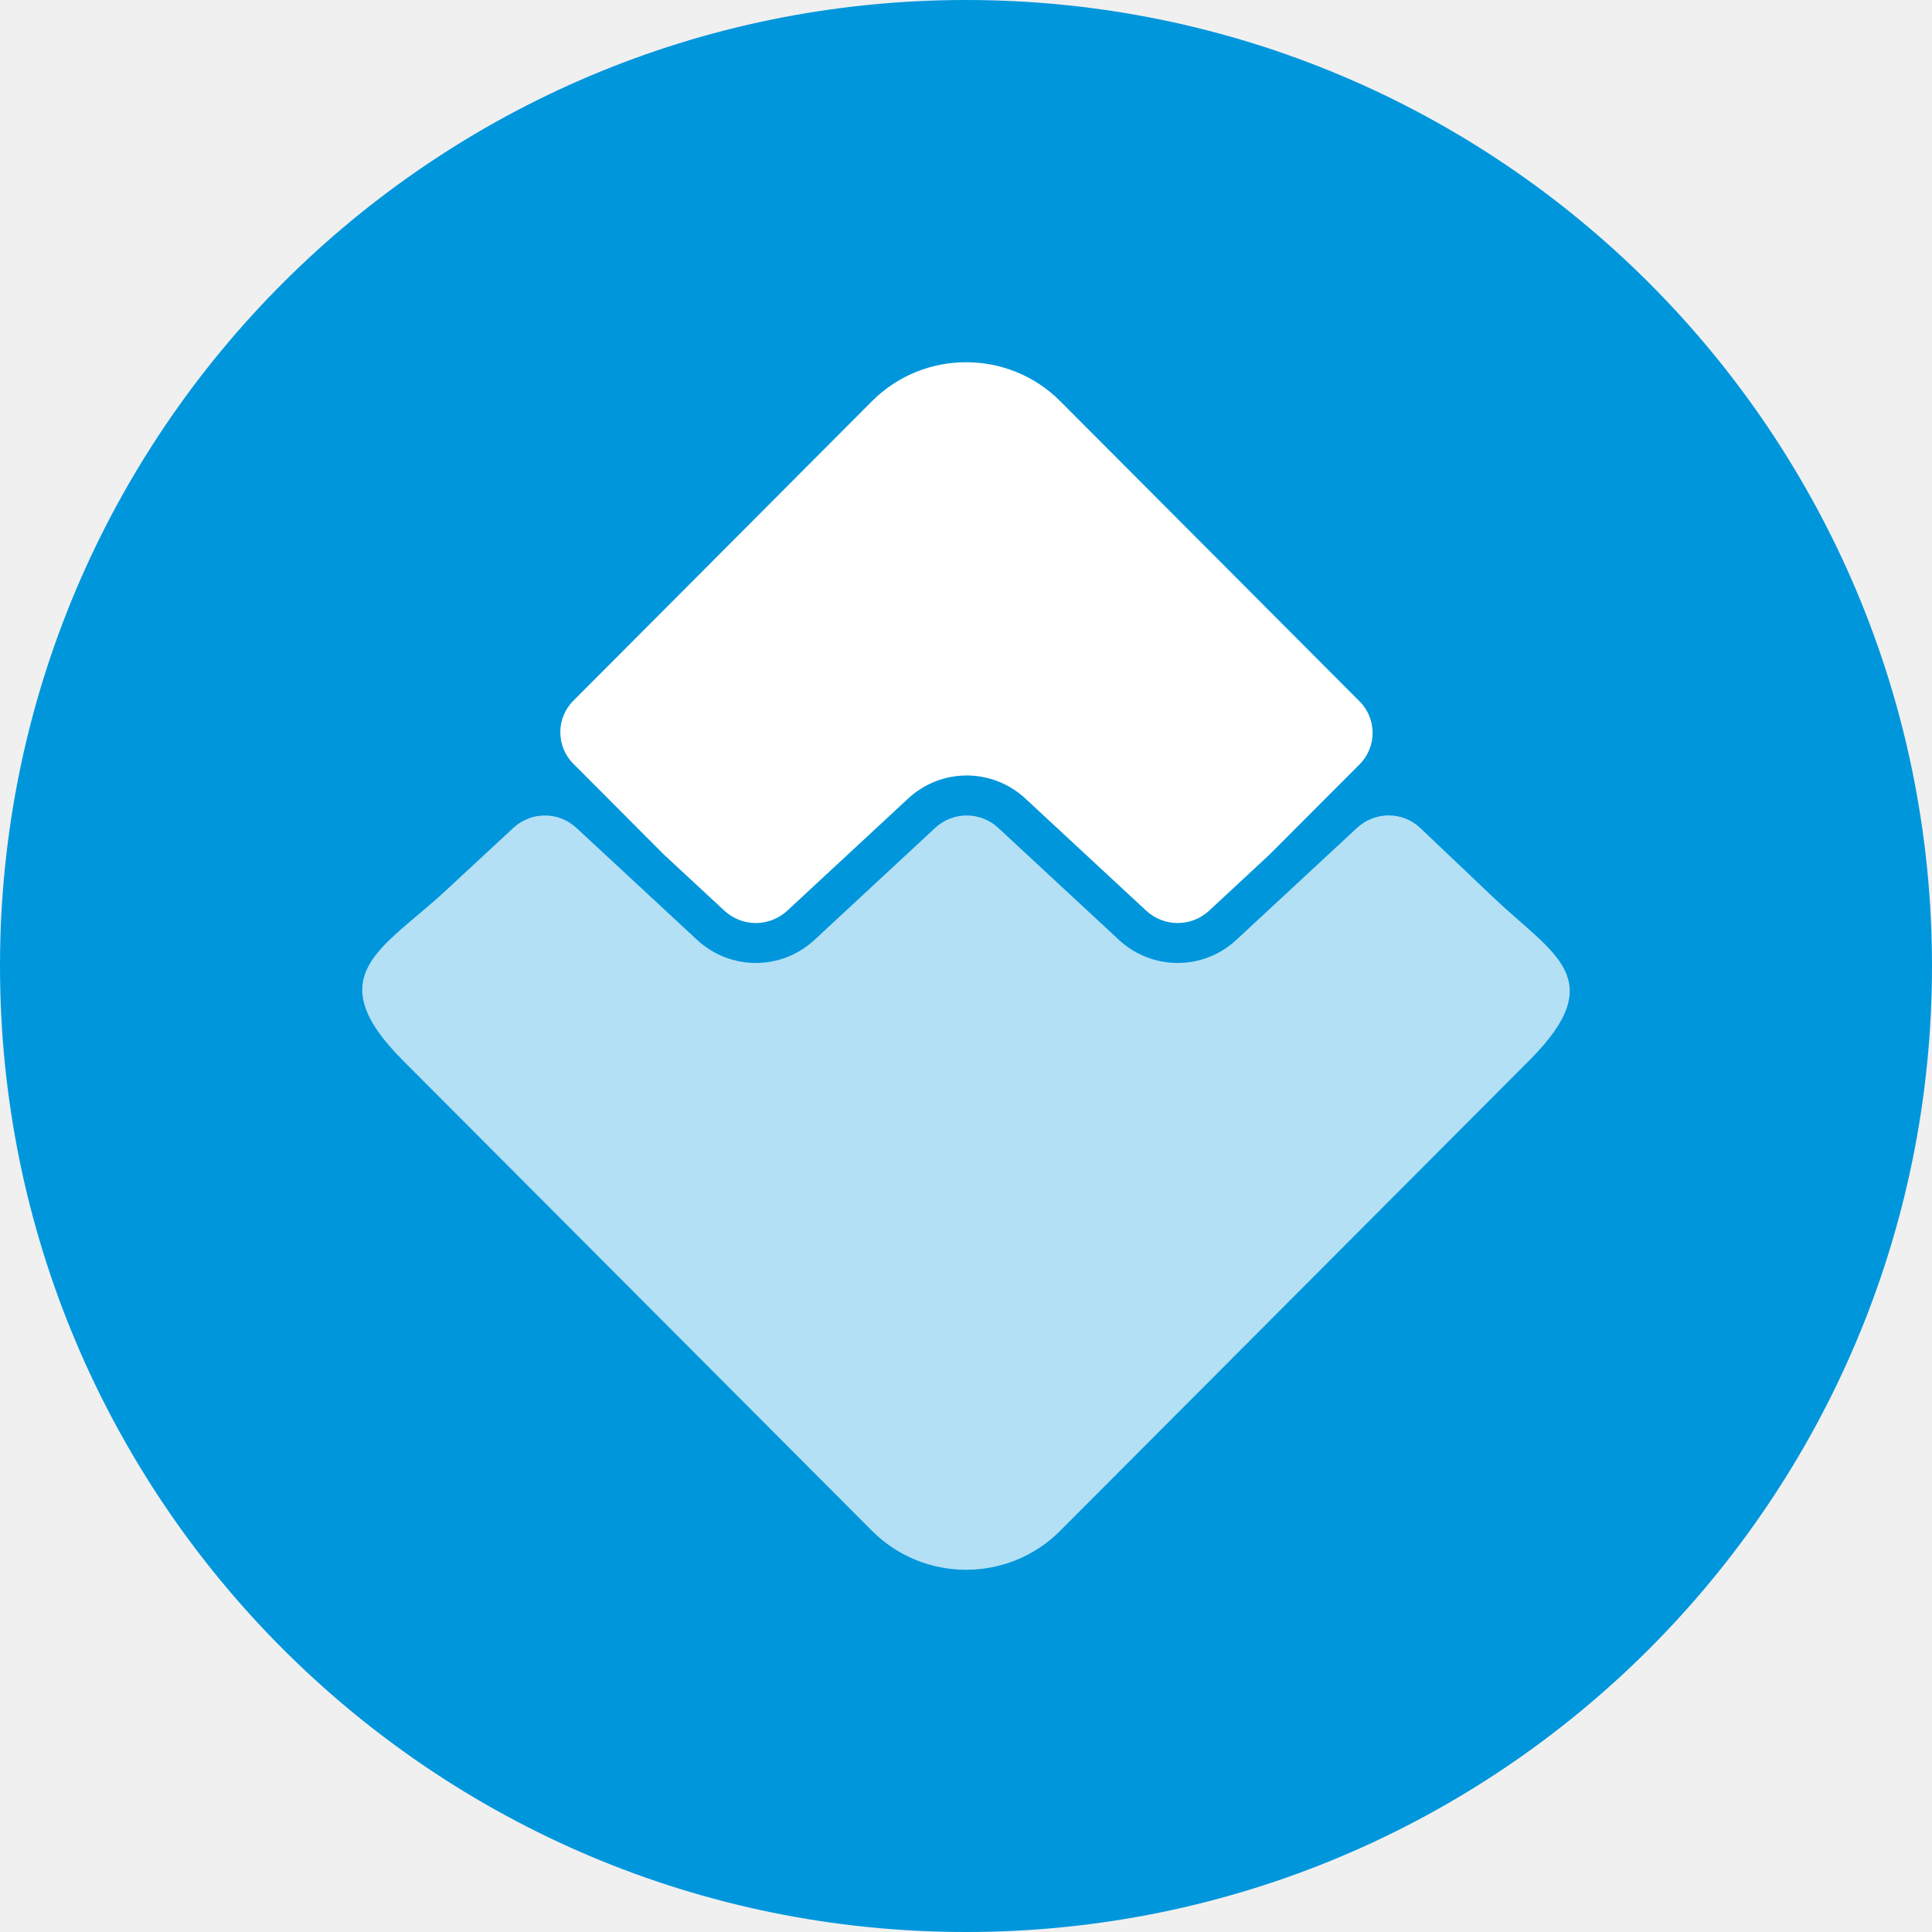
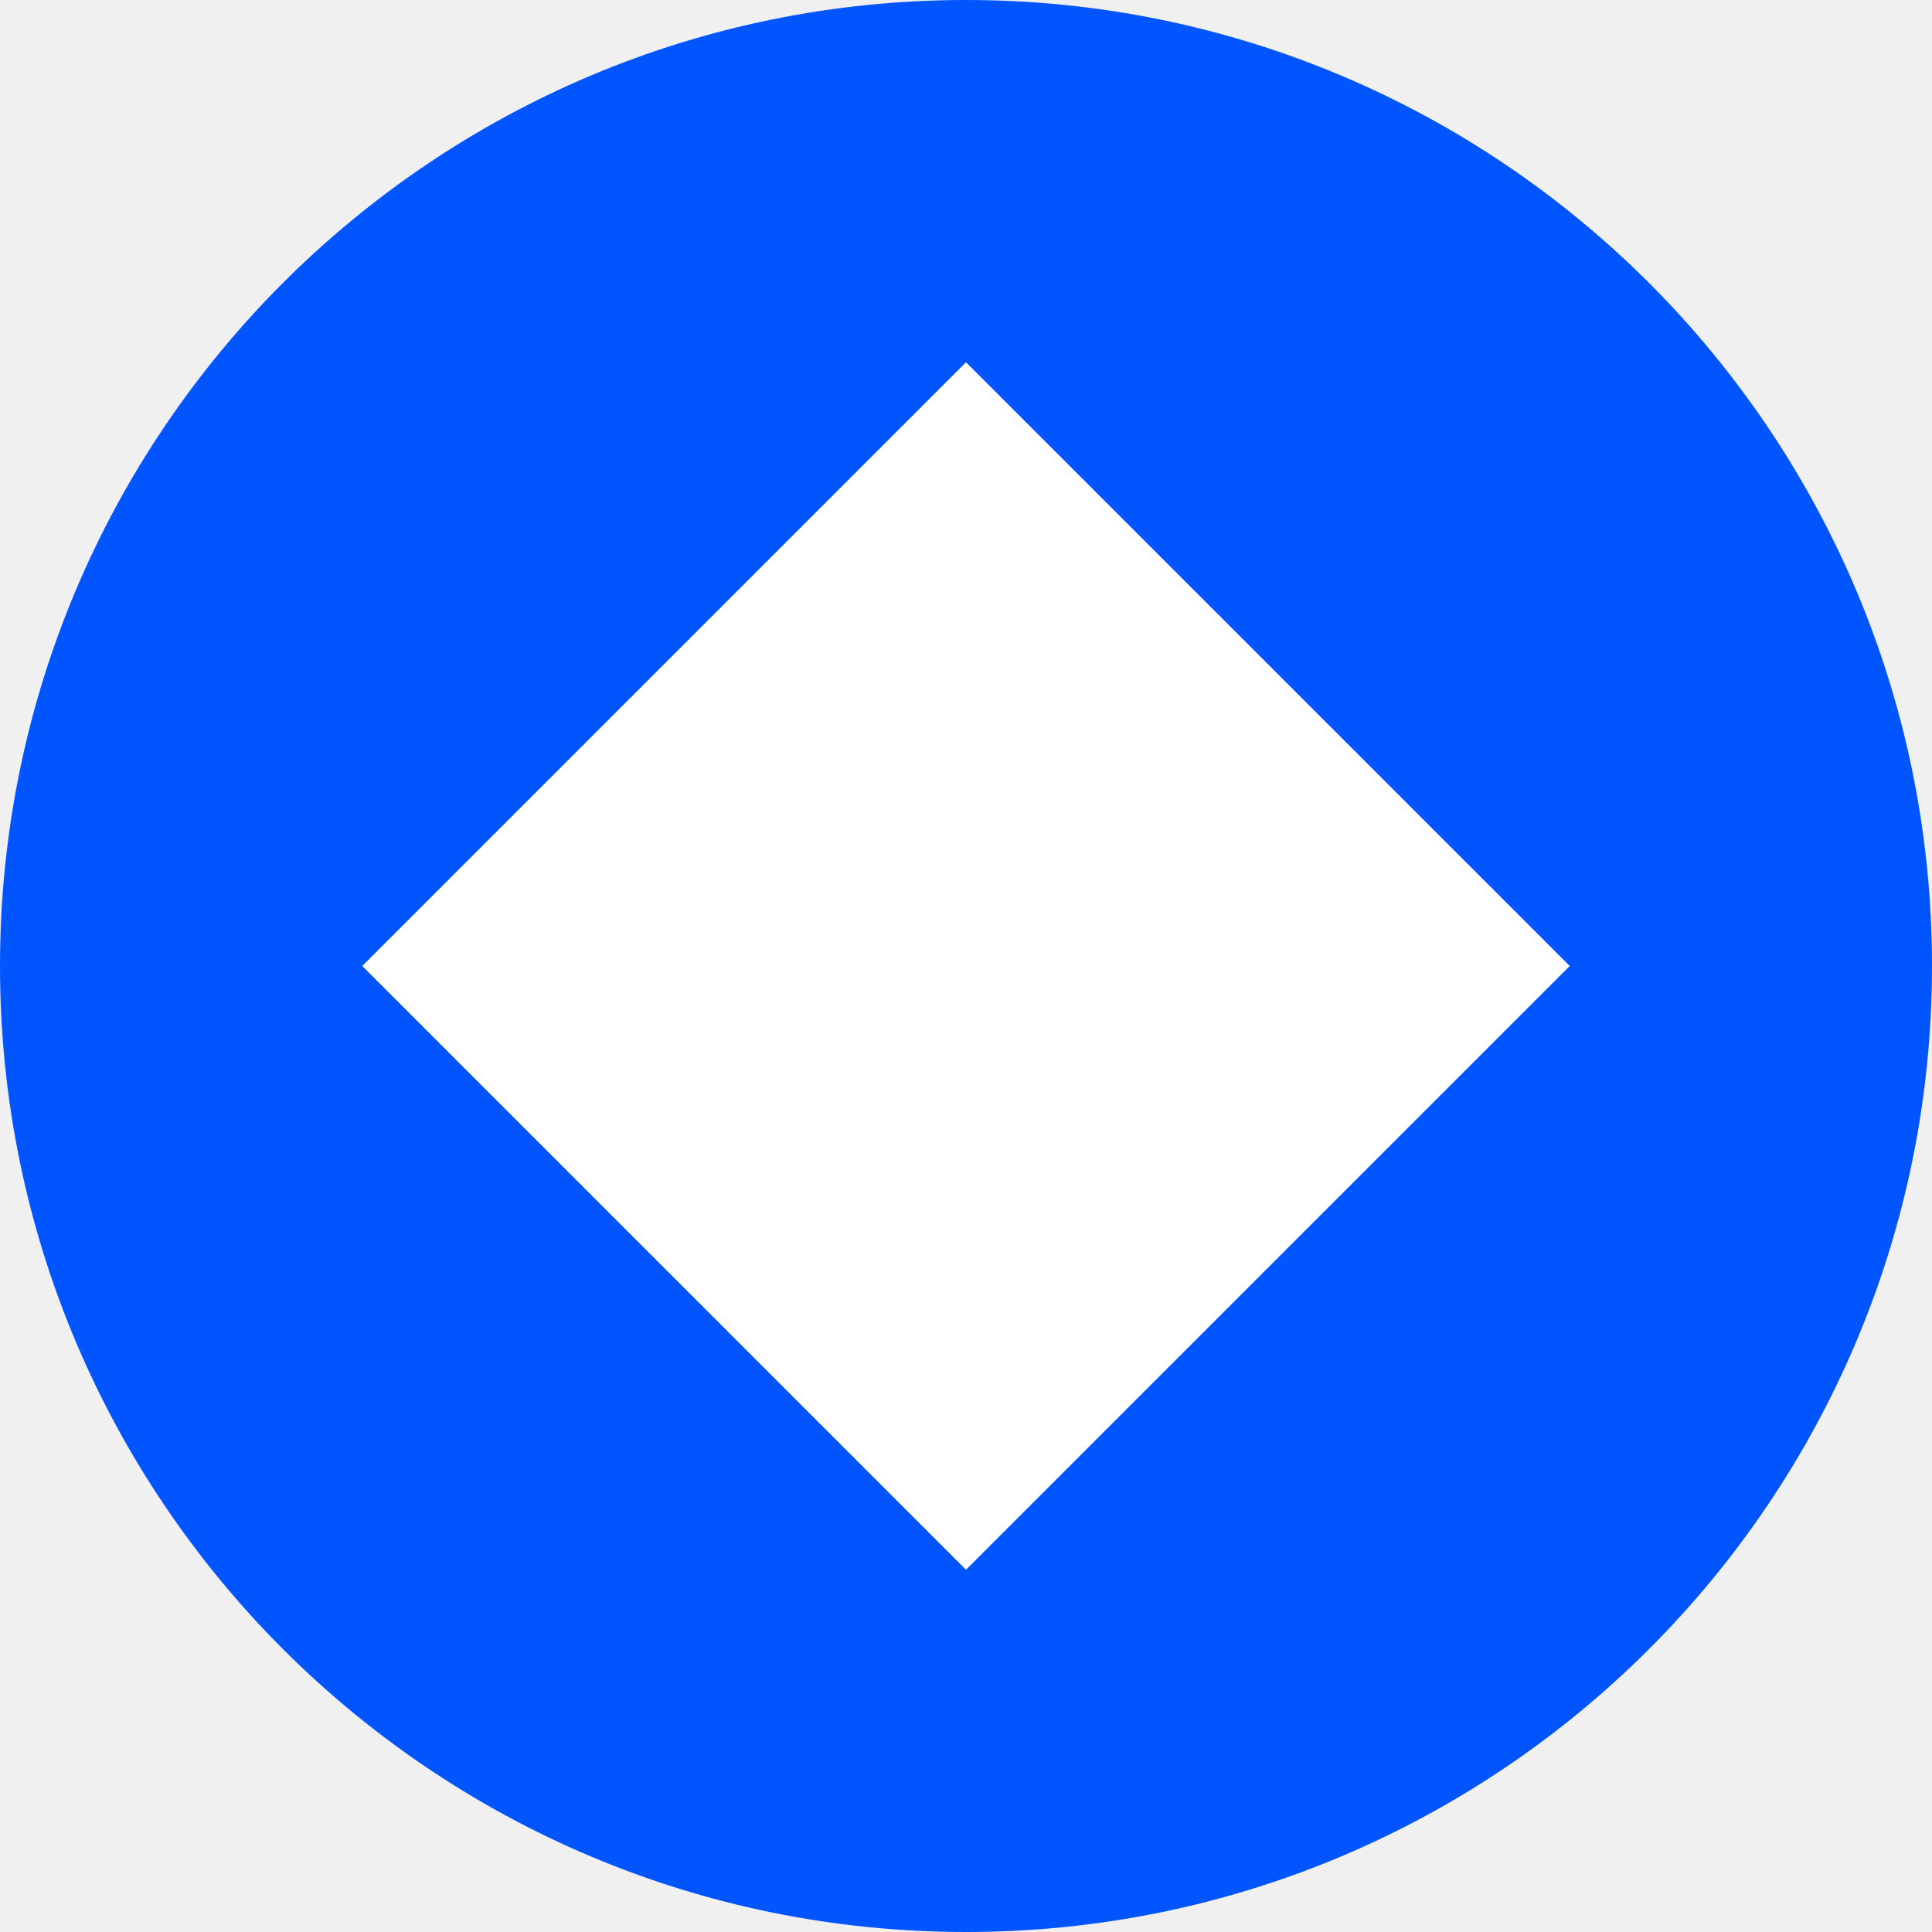
- <svg xmlns="http://www.w3.org/2000/svg" width="32" height="32" viewBox="0 0 32 32">
+ <svg xmlns="http://www.w3.org/2000/svg" height="32" viewBox="0 0 32 32" width="32">
  <g fill="none" fill-rule="evenodd">
-     <circle cx="16" cy="16" r="16" fill="#0096DC" />
-     <g fill="#FFF" transform="translate(6 6)">
-       <path d="M16.52,5.618 L11.56,0.644 C10.703,-0.215 9.301,-0.215 8.444,0.644 L3.495,5.608 C3.209,5.894 3.209,6.362 3.495,6.649 L4.996,8.154 L5.996,9.082 C6.292,9.357 6.745,9.357 7.042,9.082 L9.041,7.227 C9.59,6.717 10.434,6.717 10.984,7.227 L12.983,9.082 C13.279,9.357 13.733,9.357 14.029,9.082 L15.028,8.154 L16.52,6.659 C16.806,6.372 16.806,5.905 16.52,5.618 Z" />
-       <path d="M0.671,11.562 L8.444,19.356 C9.301,20.215 10.703,20.215 11.559,19.356 L19.332,11.562 C20.68,10.211 19.73,9.81 18.742,8.871 L17.523,7.713 C17.229,7.435 16.773,7.438 16.476,7.713 L14.477,9.568 C13.928,10.077 13.084,10.077 12.534,9.568 L10.535,7.713 C10.239,7.438 9.785,7.438 9.489,7.713 L7.49,9.568 C6.941,10.077 6.097,10.077 5.547,9.568 L3.548,7.713 C3.252,7.438 2.798,7.438 2.502,7.713 L1.382,8.752 C0.349,9.71 -0.736,10.15 0.671,11.562 Z" opacity=".7" />
-     </g>
+     <circle cx="16" cy="16" fill="#0155ff" r="16" />
+     <path d="m16 6 10 10-10 10-10-10z" fill="#fff" />
  </g>
</svg>
